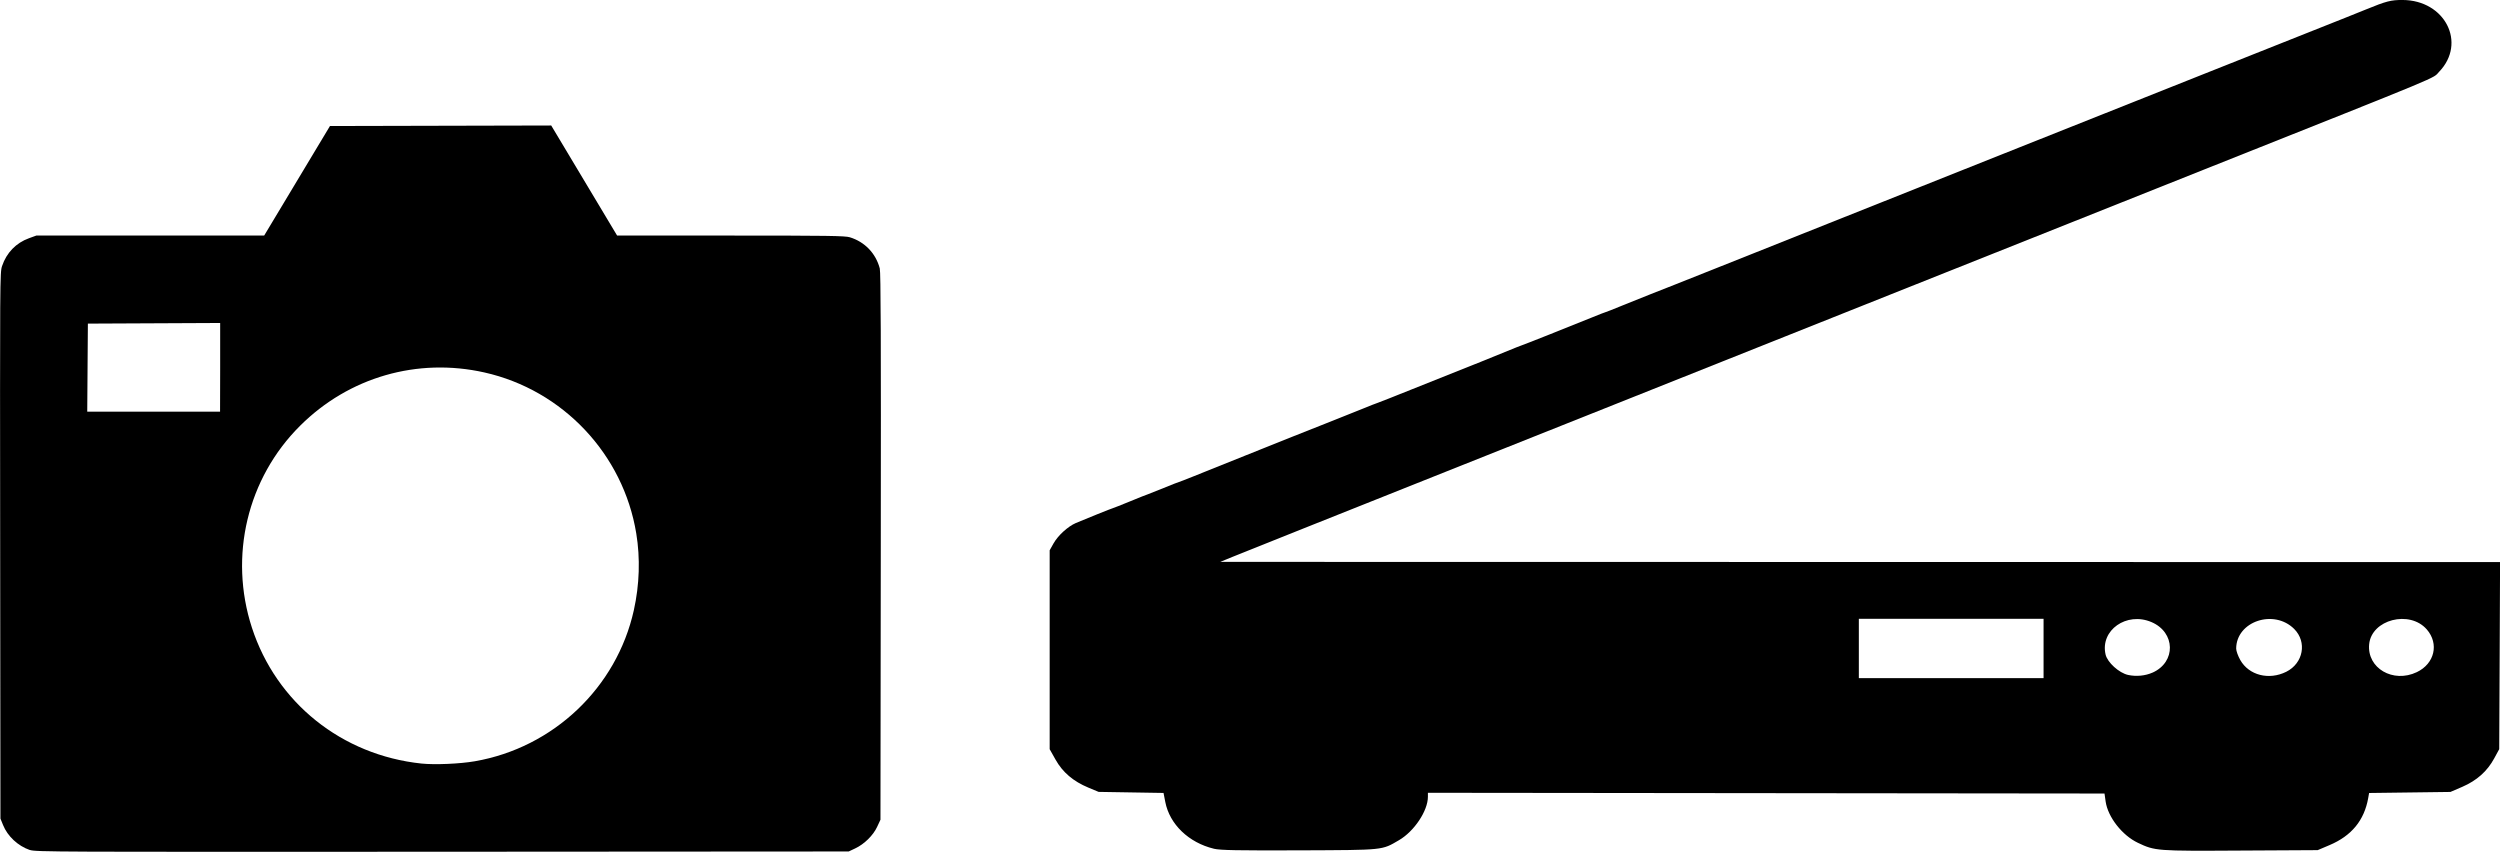
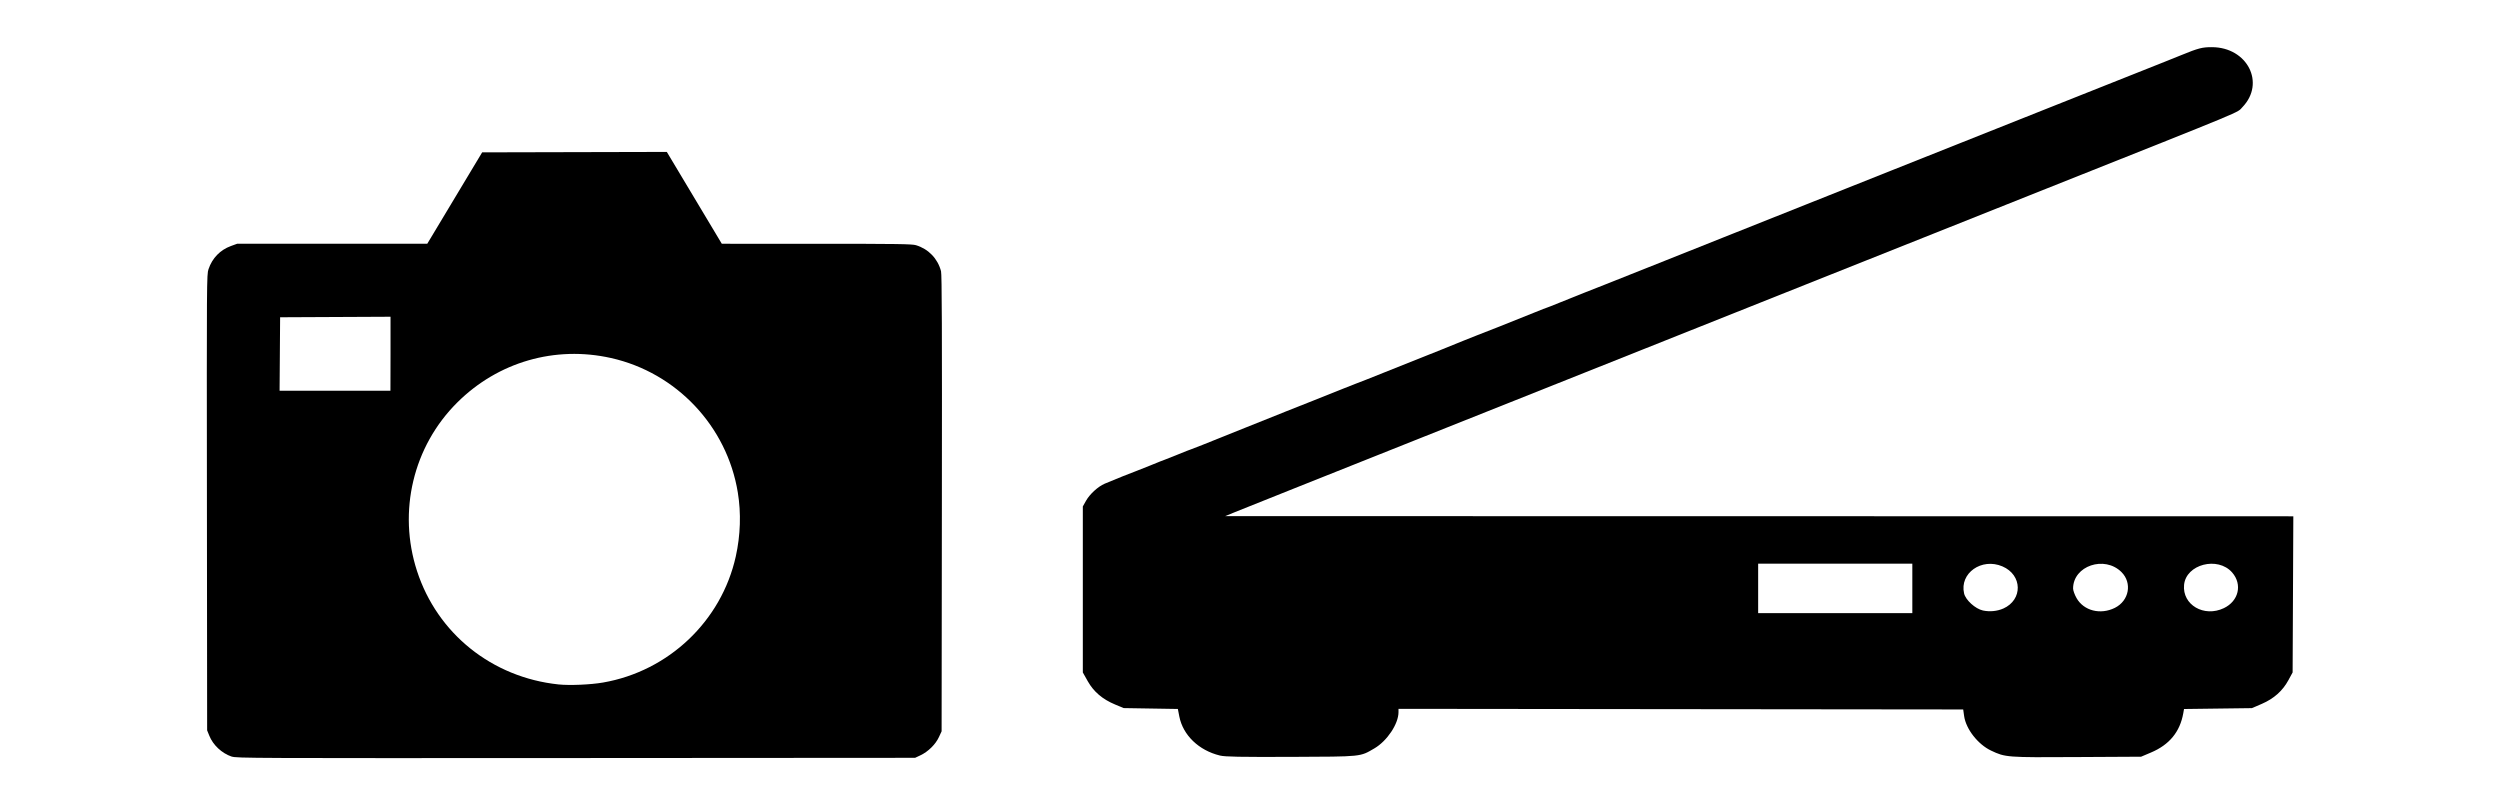
- <svg xmlns="http://www.w3.org/2000/svg" width="47.206mm" height="16.085mm" viewBox="0 0 47.206 16.085" version="1.1" id="svg9308">
+ <svg xmlns="http://www.w3.org/2000/svg" width="39.644mm" height="12.77mm" viewBox="0 0 39.644 12.77" version="1.1" id="svg9308">
  <defs id="defs9302" />
-   <g id="layer1" transform="translate(-47.46367,-100.7343)">
-     <g id="g1974">
+   <g id="layer1" transform="translate(-51.23579,-100.894)">
+     <g id="g1974" transform="matrix(0.7009033,0,0,0.7009033,21.24728,31.03713)">
      <path id="path1210" d="m 48.025,116.784 c -0.223,-0.077 -0.419,-0.26 -0.504,-0.472 l -0.049,-0.121 -0.005,-5.156 c -0.005,-5.041 -0.005,-5.159 0.036,-5.278 0.084,-0.25 0.264,-0.436 0.507,-0.524 l 0.14,-0.051 h 2.151 2.151 l 0.621,-1.034 0.621,-1.034 2.089,-0.005 2.089,-0.005 0.622,1.039 0.622,1.039 2.144,2.5e-4 c 1.838,1.6e-4 2.159,0.005 2.249,0.032 0.283,0.086 0.492,0.303 0.567,0.589 0.019,0.074 0.024,1.318 0.019,5.253 l -0.006,5.156 -0.062,0.133 c -0.075,0.163 -0.243,0.328 -0.415,0.409 l -0.123,0.058 -7.675,0.005 c -7.342,0.004 -7.68,0.004 -7.787,-0.034 z m 8.403,-1.675 c 1.485,-0.257 2.68,-1.392 3.004,-2.852 0.107,-0.482 0.123,-0.98 0.046,-1.449 -0.244,-1.497 -1.387,-2.709 -2.868,-3.041 -1.266,-0.284 -2.558,0.089 -3.479,1.006 -0.998,0.992 -1.349,2.464 -0.911,3.812 0.461,1.418 1.697,2.408 3.202,2.567 0.25,0.026 0.724,0.006 1.006,-0.043 z m -4.807,-7.44 v -0.836 l -1.249,0.006 -1.249,0.006 -0.006,0.831 -0.006,0.831 h 1.254 1.254 z" style="fill:#000000;stroke-width:0.021" />
      <path id="path1943" d="m 70.384,116.76 c -0.475,-0.115 -0.835,-0.461 -0.917,-0.883 l -0.033,-0.17 -0.613,-0.01 -0.613,-0.01 -0.194,-0.081 c -0.284,-0.118 -0.484,-0.288 -0.618,-0.526 l -0.112,-0.199 v -1.878 -1.878 l 0.073,-0.13 c 0.084,-0.149 0.271,-0.32 0.42,-0.384 0.177,-0.076 0.691,-0.282 0.702,-0.282 0.006,0 0.154,-0.059 0.328,-0.13 0.174,-0.072 0.321,-0.13 0.327,-0.13 0.005,0 0.138,-0.053 0.295,-0.117 0.157,-0.065 0.291,-0.117 0.297,-0.117 0.006,0 0.124,-0.046 0.261,-0.101 0.137,-0.056 0.578,-0.232 0.979,-0.393 0.402,-0.161 0.804,-0.322 0.894,-0.358 0.09,-0.036 0.372,-0.148 0.626,-0.248 0.254,-0.1 0.574,-0.228 0.711,-0.284 0.137,-0.056 0.253,-0.102 0.259,-0.102 0.005,0 0.108,-0.04 0.228,-0.088 0.296,-0.119 1.554,-0.622 1.739,-0.694 0.082,-0.032 0.288,-0.116 0.458,-0.186 0.17,-0.07 0.313,-0.127 0.319,-0.127 0.011,0 0.945,-0.371 1.32,-0.524 0.136,-0.056 0.253,-0.101 0.259,-0.101 0.006,0 0.143,-0.054 0.304,-0.12 0.161,-0.066 0.407,-0.165 0.546,-0.219 0.139,-0.054 0.347,-0.136 0.462,-0.182 0.195,-0.079 0.988,-0.394 1.357,-0.54 0.351,-0.139 1.157,-0.46 1.327,-0.529 0.162,-0.065 0.872,-0.348 1.863,-0.742 0.205,-0.081 0.433,-0.172 0.507,-0.202 0.339,-0.135 0.494,-0.197 1.446,-0.576 0.558,-0.222 2.141,-0.852 3.518,-1.4 1.377,-0.548 2.565,-1.02 2.639,-1.049 0.074,-0.029 0.248,-0.099 0.388,-0.156 0.386,-0.158 0.475,-0.181 0.694,-0.18 0.802,0.003 1.214,0.812 0.69,1.356 -0.133,0.138 0.211,-0.005 -4.426,1.841 -0.73,0.291 -1.877,0.748 -2.549,1.016 -0.672,0.268 -1.732,0.69 -2.355,0.938 -0.623,0.248 -1.978,0.788 -3.011,1.2 -1.033,0.412 -2.167,0.864 -2.519,1.004 -0.353,0.14 -1.117,0.445 -1.699,0.677 -0.582,0.232 -1.568,0.625 -2.191,0.873 -0.623,0.248 -1.227,0.489 -1.342,0.535 -0.115,0.046 -0.719,0.287 -1.342,0.535 -0.623,0.248 -1.234,0.492 -1.357,0.543 l -0.224,0.092 12.083,0.002 12.083,0.002 -0.008,1.766 -0.008,1.766 -0.095,0.175 c -0.132,0.243 -0.327,0.417 -0.601,0.536 l -0.225,0.097 -0.768,0.01 -0.768,0.01 -0.017,0.096 c -0.075,0.421 -0.314,0.712 -0.73,0.888 l -0.224,0.095 -1.455,0.008 c -1.59,0.01 -1.616,0.007 -1.939,-0.146 -0.298,-0.141 -0.568,-0.487 -0.61,-0.781 l -0.021,-0.15 -6.388,-0.007 -6.388,-0.007 v 0.075 c 0,0.265 -0.258,0.652 -0.546,0.82 -0.331,0.192 -0.259,0.185 -1.883,0.192 -1.169,0.004 -1.491,-0.002 -1.61,-0.03 z m 15.667,-3.781 v -0.56 h -1.744 -1.744 v 0.56 0.56 h 1.744 1.744 z m 2.058,0.456 c 0.446,-0.199 0.434,-0.76 -0.02,-0.954 -0.47,-0.201 -0.973,0.154 -0.867,0.612 0.034,0.149 0.255,0.349 0.426,0.386 0.153,0.033 0.324,0.017 0.462,-0.045 z m 2.525,-0.016 c 0.322,-0.161 0.396,-0.562 0.149,-0.809 -0.384,-0.382 -1.093,-0.142 -1.095,0.371 -9e-5,0.044 0.035,0.141 0.078,0.217 0.164,0.288 0.541,0.384 0.868,0.221 z m 2.465,0.007 c 0.336,-0.16 0.424,-0.536 0.188,-0.807 -0.325,-0.372 -1.044,-0.186 -1.088,0.281 -0.043,0.451 0.452,0.74 0.9,0.526 z" style="fill:#000000;stroke-width:0.028" />
    </g>
  </g>
</svg>
